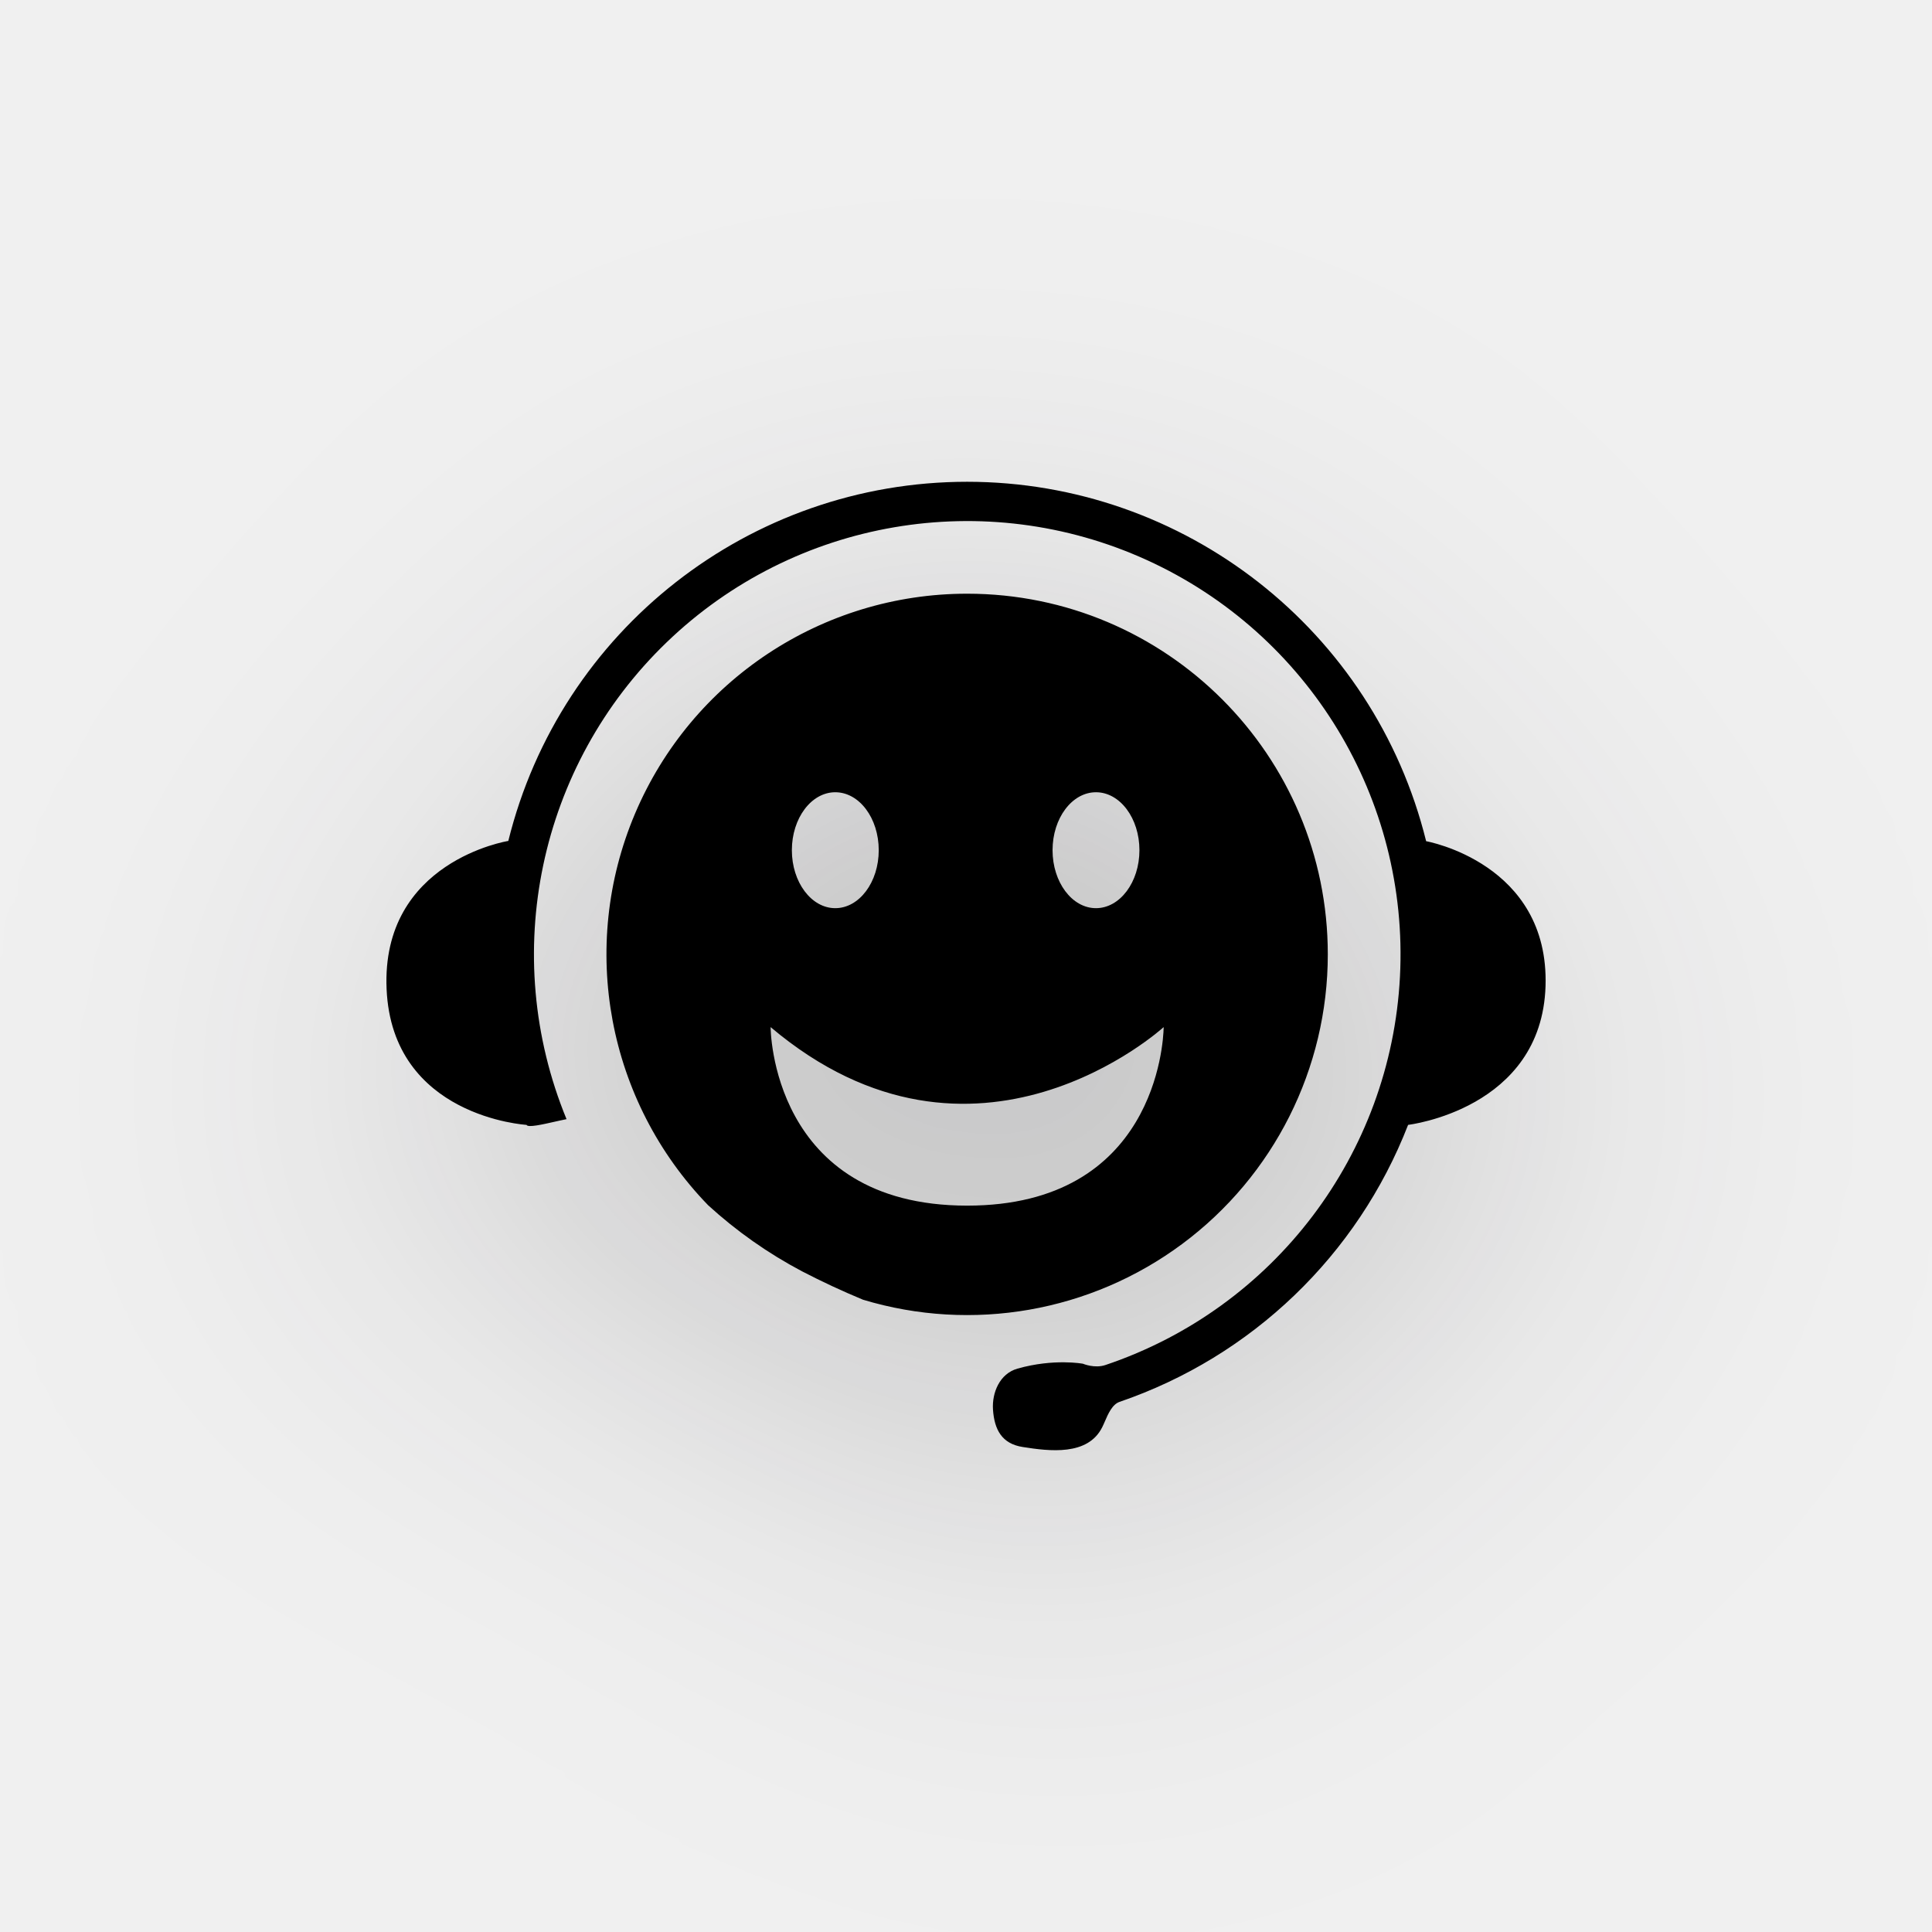
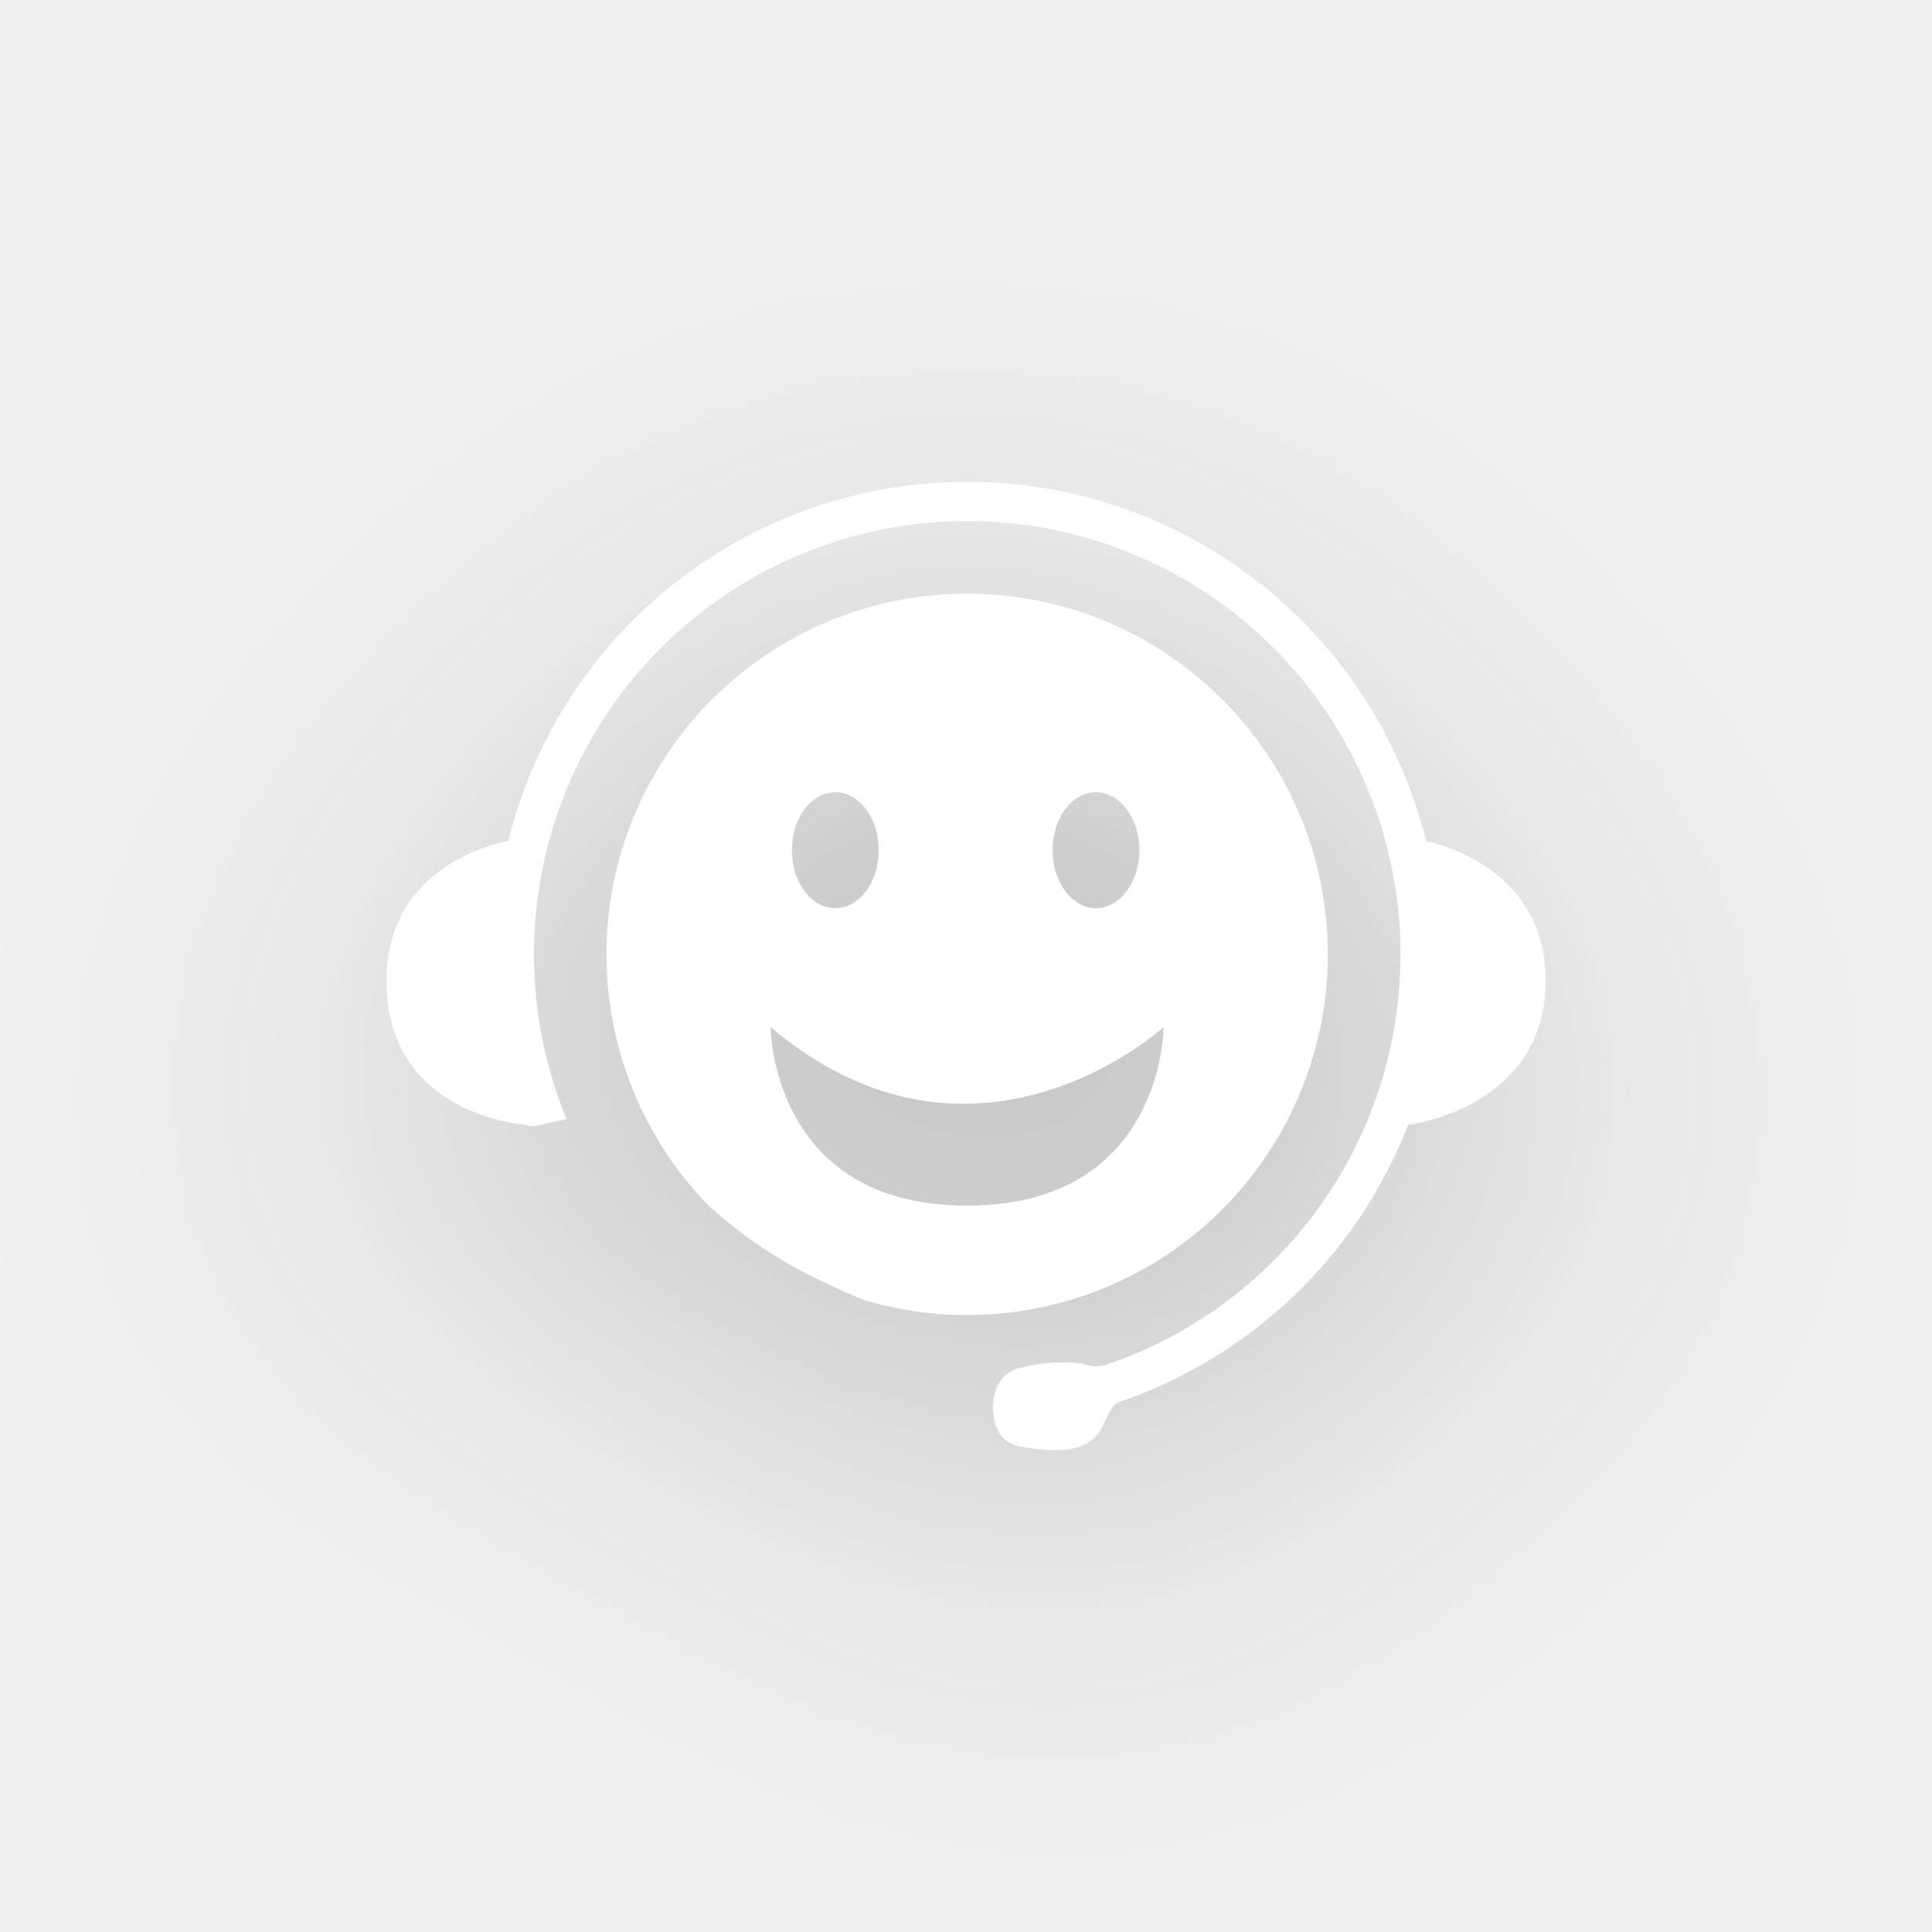
- <svg xmlns="http://www.w3.org/2000/svg" width="30" height="30" fill="currentColor">
+ <svg xmlns="http://www.w3.org/2000/svg" width="30" height="30" fill="#fff">
  <g filter="url(#a)">
-     <path fill="currentColor" d="M15.018 7.481a7.344 7.344 0 0 1 7.127 5.581s1.914.339 1.854 2.251c-.061 1.912-2.134 2.154-2.134 2.154a7.365 7.365 0 0 1-4.48 4.301c-.114.038-.179.188-.231.309-.014.031-.026.06-.039.085-.223.447-.817.373-1.234.307-.324-.05-.441-.27-.462-.581-.017-.26.102-.557.38-.636.567-.161 1.017-.076 1.017-.076s.182.078.352.019a6.728 6.728 0 1 0-8.371-3.817 2.217 2.217 0 0 0-.108.023l-.067.015c-.19.043-.428.098-.446.051 0 0-2.086-.12-2.173-2.109-.087-1.987 1.89-2.3 1.89-2.3a7.34 7.34 0 0 1 7.125-5.577Zm0 1.738a5.6 5.6 0 0 1 5.6 5.6 5.6 5.6 0 0 1-7.217 5.363 12.25 12.25 0 0 1-.945-.44 7.023 7.023 0 0 1-1.46-1.027 5.599 5.599 0 0 1 4.02-9.496Zm3.051 6.73s-2.93 2.679-6.103 0c0 0 0 2.772 3.052 2.772 2.916 0 3.045-2.531 3.051-2.756v-.016Zm-5.099-3.647c-.372 0-.674.403-.674.9 0 .496.302.9.674.9.373 0 .675-.404.675-.9 0-.497-.302-.9-.675-.9Zm4.048 0c-.372 0-.674.403-.674.9 0 .496.302.9.674.9.373 0 .675-.404.675-.9 0-.497-.302-.9-.675-.9Z" />
+     <path fill="#fff" d="M15.018 7.481a7.344 7.344 0 0 1 7.127 5.581s1.914.339 1.854 2.251c-.061 1.912-2.134 2.154-2.134 2.154a7.365 7.365 0 0 1-4.48 4.301c-.114.038-.179.188-.231.309-.014.031-.026.06-.039.085-.223.447-.817.373-1.234.307-.324-.05-.441-.27-.462-.581-.017-.26.102-.557.38-.636.567-.161 1.017-.076 1.017-.076s.182.078.352.019a6.728 6.728 0 1 0-8.371-3.817 2.217 2.217 0 0 0-.108.023l-.067.015c-.19.043-.428.098-.446.051 0 0-2.086-.12-2.173-2.109-.087-1.987 1.89-2.3 1.89-2.3a7.34 7.34 0 0 1 7.125-5.577Zm0 1.738a5.6 5.6 0 0 1 5.6 5.6 5.6 5.6 0 0 1-7.217 5.363 12.25 12.25 0 0 1-.945-.44 7.023 7.023 0 0 1-1.46-1.027 5.599 5.599 0 0 1 4.02-9.496Zm3.051 6.73s-2.93 2.679-6.103 0c0 0 0 2.772 3.052 2.772 2.916 0 3.045-2.531 3.051-2.756v-.016Zm-5.099-3.647c-.372 0-.674.403-.674.9 0 .496.302.9.674.9.373 0 .675-.404.675-.9 0-.497-.302-.9-.675-.9Zm4.048 0c-.372 0-.674.403-.674.9 0 .496.302.9.674.9.373 0 .675-.404.675-.9 0-.497-.302-.9-.675-.9Z" />
  </g>
  <defs>
    <filter id="a" width="33" height="30.038" x="-1.5" y="1.856" color-interpolation-filters="sRGB" filterUnits="userSpaceOnUse">
      <feFlood flood-opacity="0" result="BackgroundImageFix" />
      <feColorMatrix in="SourceAlpha" result="hardAlpha" values="0 0 0 0 0 0 0 0 0 0 0 0 0 0 0 0 0 0 127 0" />
      <feOffset dy="1.875" />
      <feGaussianBlur stdDeviation="3.75" />
      <feColorMatrix values="0 0 0 0 0.094 0 0 0 0 0.09 0 0 0 0 0.102 0 0 0 0.25 0" />
      <feBlend in2="BackgroundImageFix" result="effect1_dropShadow_1137_50779" />
      <feBlend in="SourceGraphic" in2="effect1_dropShadow_1137_50779" result="shape" />
    </filter>
  </defs>
</svg>
